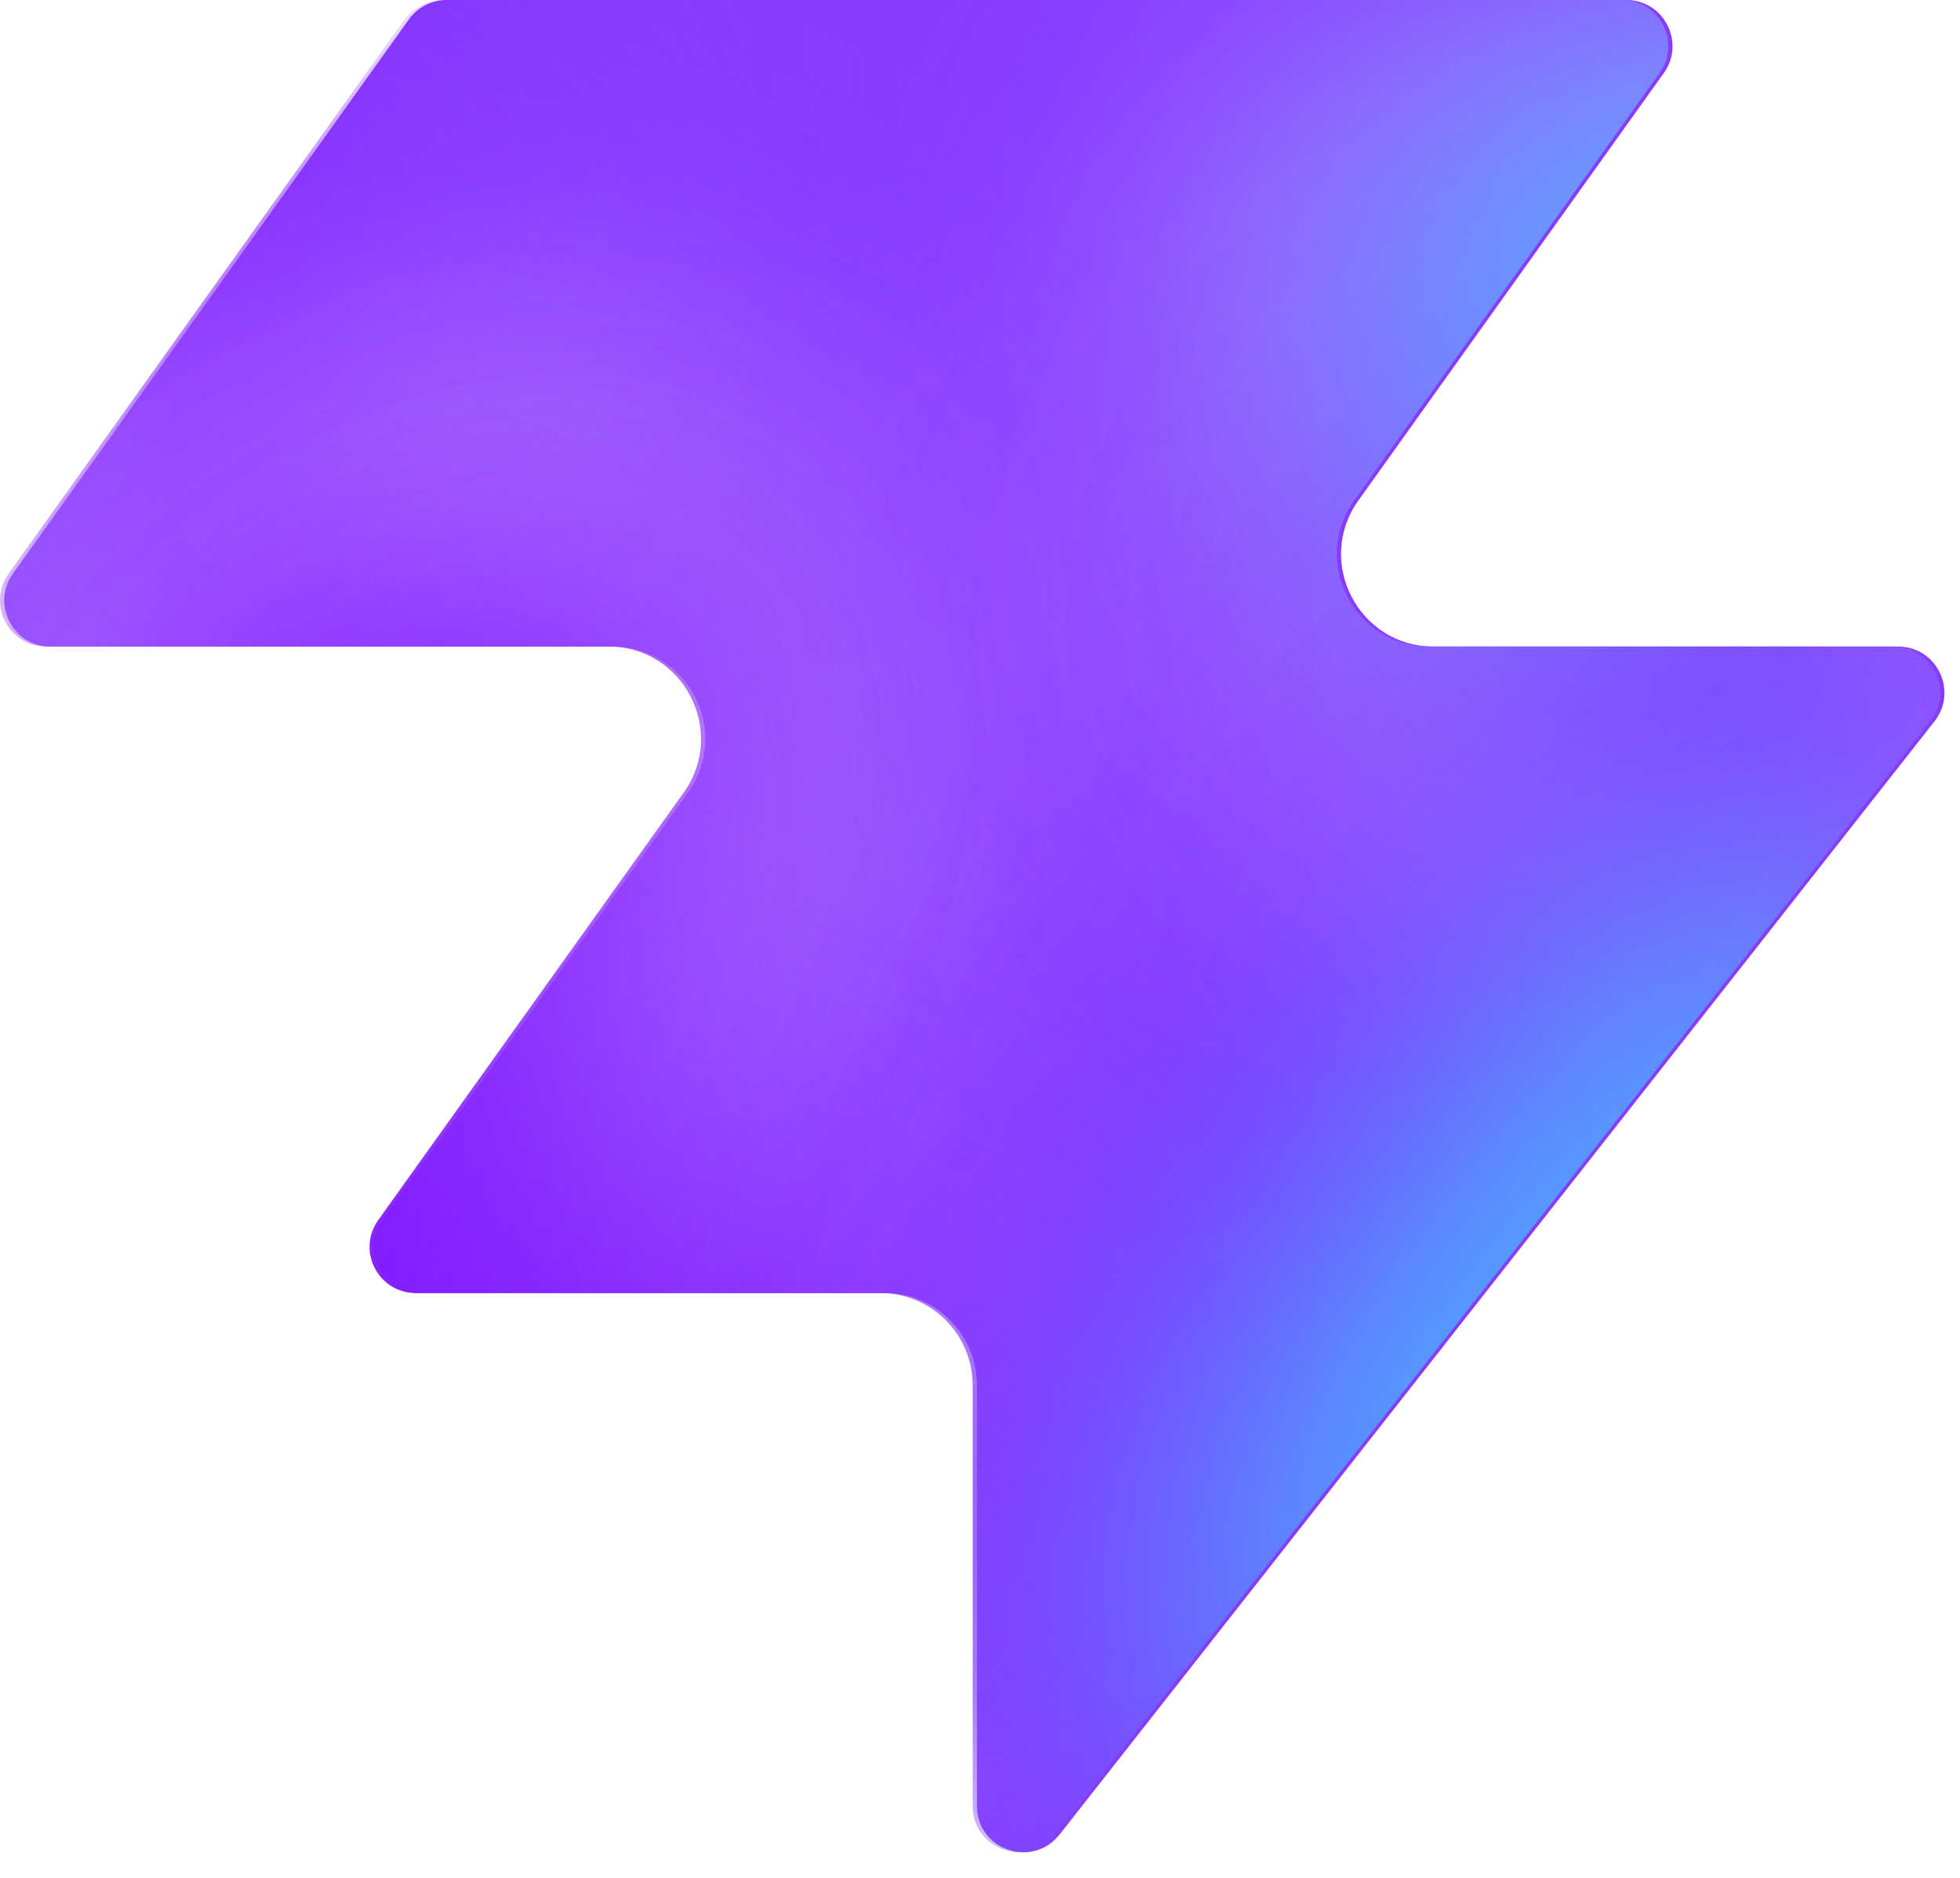
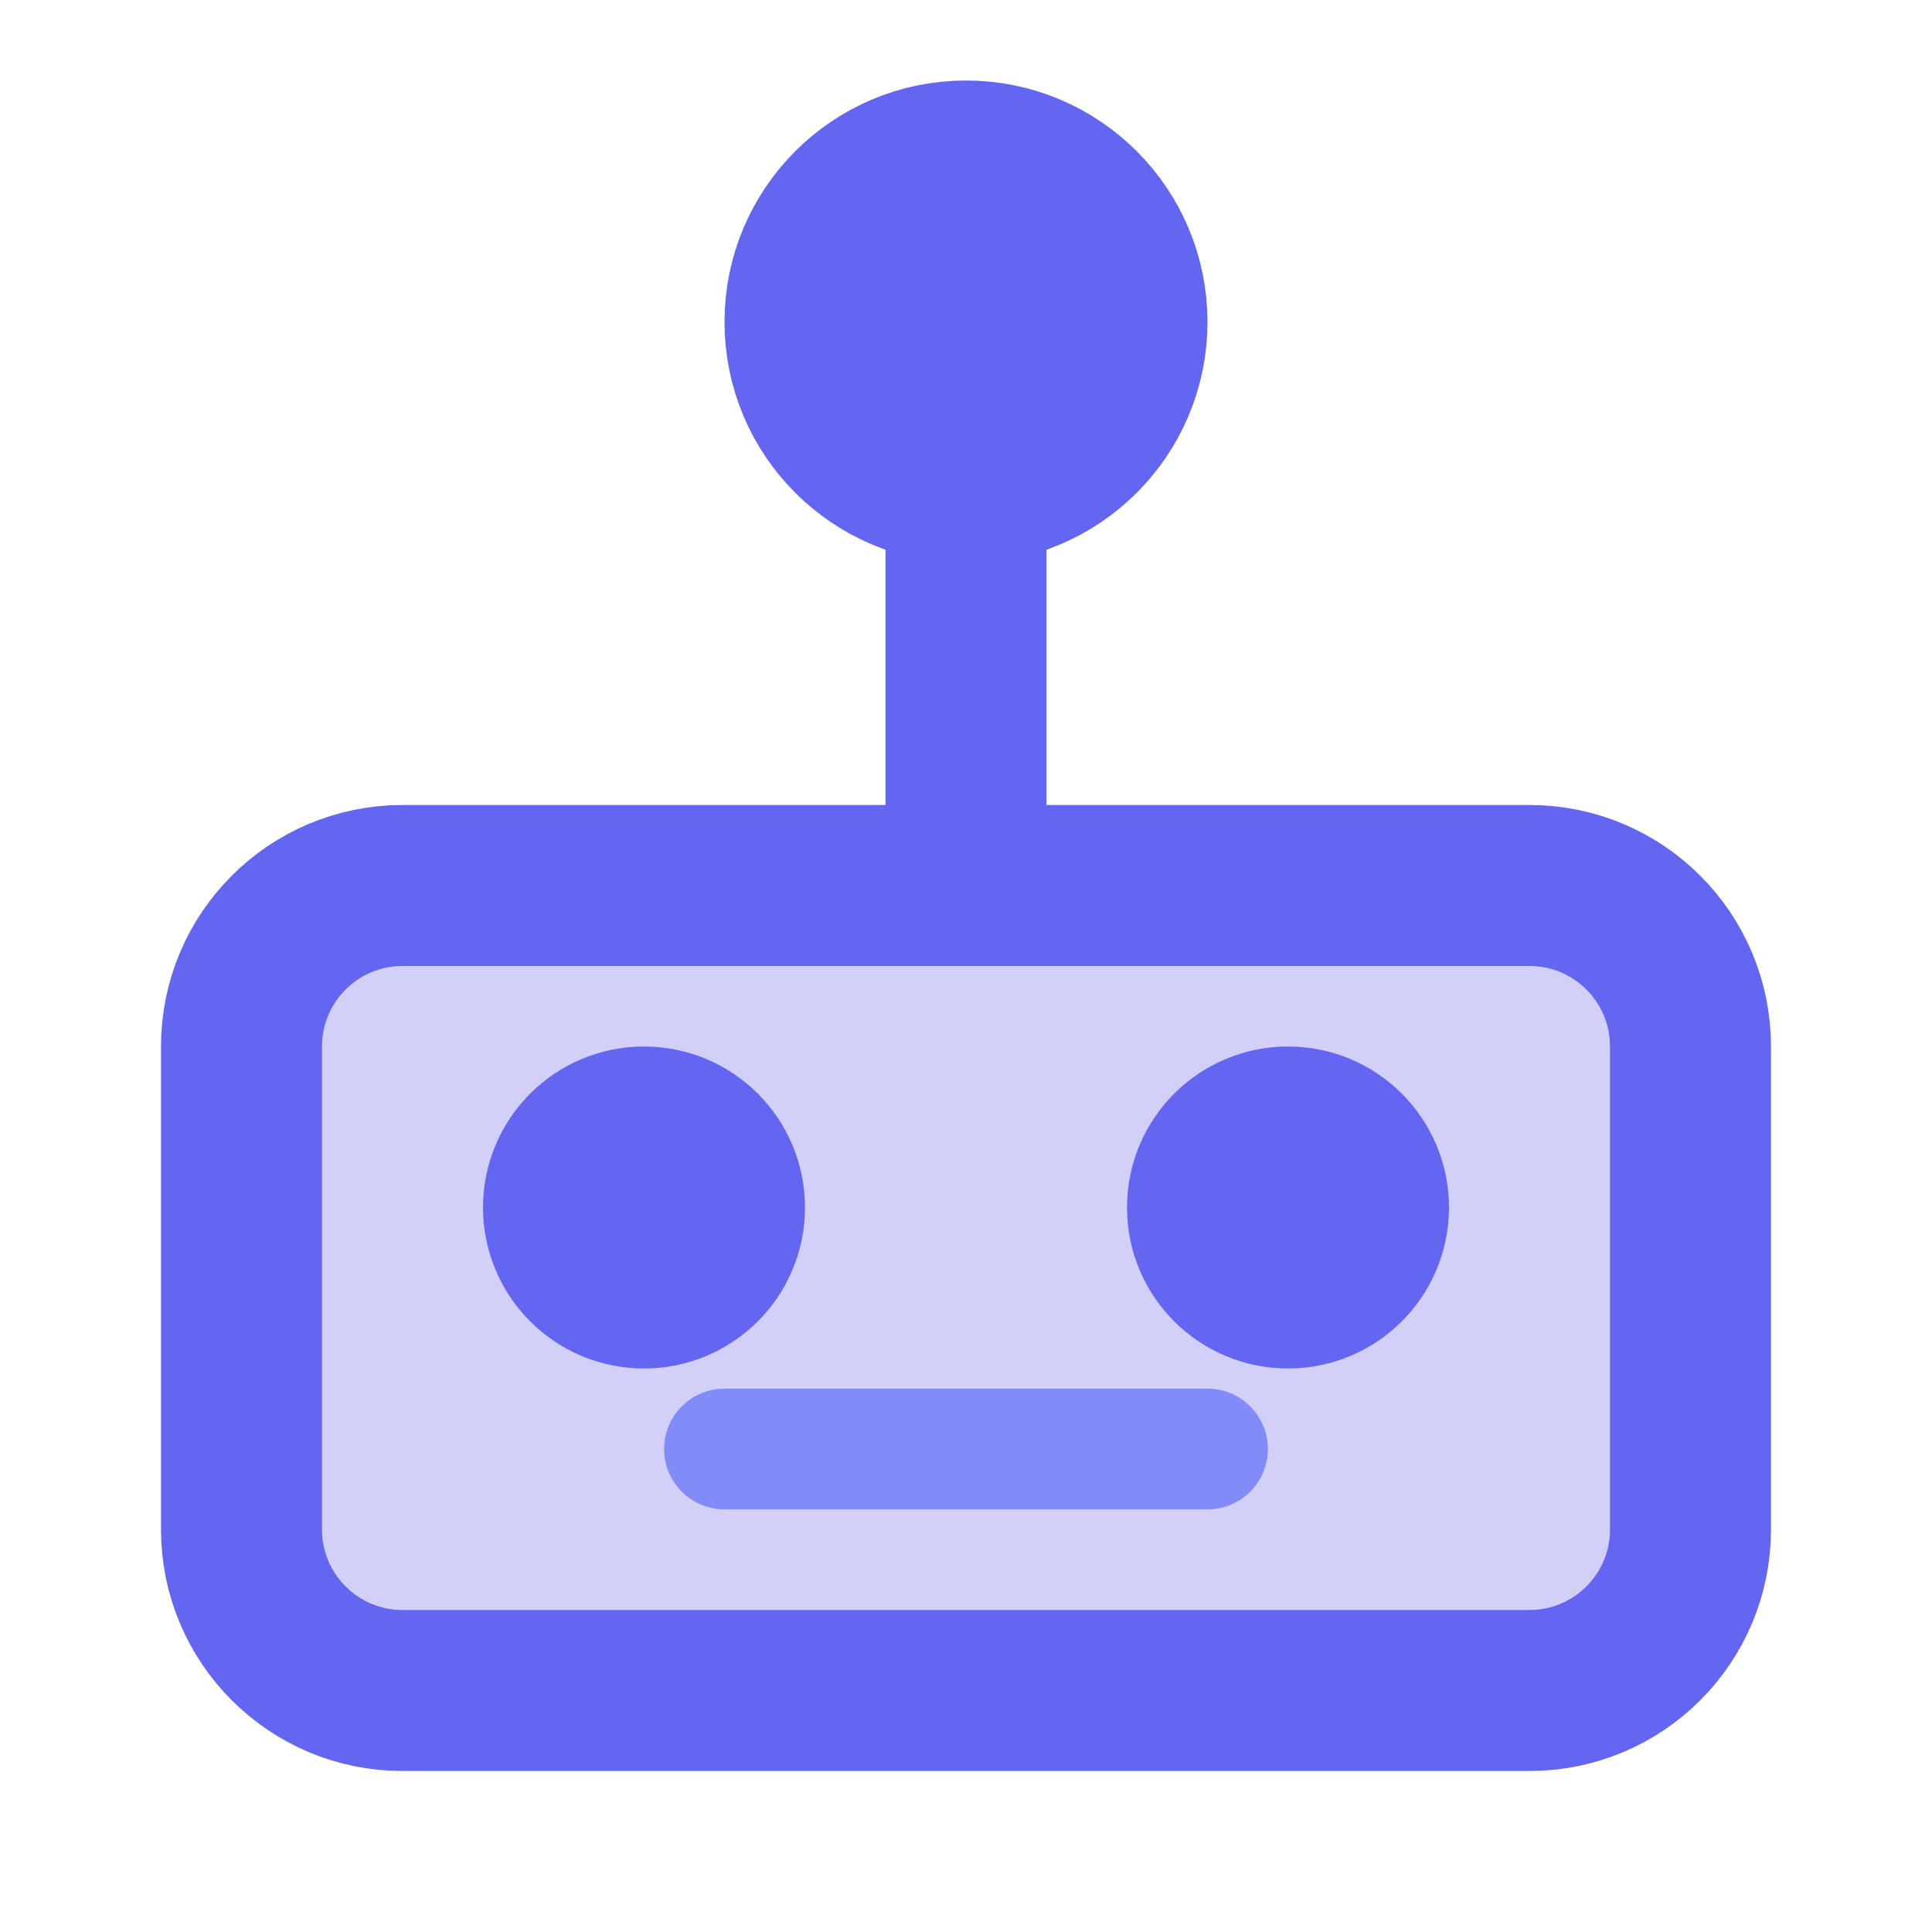
- <svg xmlns="http://www.w3.org/2000/svg" width="48" height="46" fill="none" viewBox="0 0 48 46">
-   <path fill="#863bff" d="M25.946 44.938c-.664.845-2.021.375-2.021-.698V33.937a2.26 2.26 0 0 0-2.262-2.262H10.287c-.92 0-1.456-1.04-.92-1.788l7.48-10.471c1.07-1.497 0-3.578-1.842-3.578H1.237c-.92 0-1.456-1.04-.92-1.788L10.013.474c.214-.297.556-.474.92-.474h28.894c.92 0 1.456 1.04.92 1.788l-7.48 10.471c-1.07 1.498 0 3.579 1.842 3.579h11.377c.943 0 1.473 1.088.89 1.83L25.947 44.94z" style="fill:#863bff;fill:color(display-p3 .525 .23 1);fill-opacity:1" />
-   <mask id="a" width="48" height="46" x="0" y="0" maskUnits="userSpaceOnUse" style="mask-type:alpha">
-     <path fill="#000" d="M25.842 44.938c-.664.844-2.021.375-2.021-.698V33.937a2.26 2.26 0 0 0-2.262-2.262H10.183c-.92 0-1.456-1.04-.92-1.788l7.48-10.471c1.07-1.498 0-3.579-1.842-3.579H1.133c-.92 0-1.456-1.04-.92-1.787L9.91.473c.214-.297.556-.474.92-.474h28.894c.92 0 1.456 1.04.92 1.788l-7.48 10.471c-1.07 1.498 0 3.578 1.842 3.578h11.377c.943 0 1.473 1.088.89 1.832L25.843 44.94z" style="fill:#000;fill-opacity:1" />
-   </mask>
-   <g mask="url(#a)">
-     <g filter="url(#b)">
-       <ellipse cx="5.508" cy="14.704" fill="#ede6ff" rx="5.508" ry="14.704" style="fill:#ede6ff;fill:color(display-p3 .927 .903 1);fill-opacity:1" transform="matrix(.00324 1 1 -.00324 -4.47 31.516)" />
-     </g>
-     <g filter="url(#c)">
-       <ellipse cx="10.399" cy="29.851" fill="#ede6ff" rx="10.399" ry="29.851" style="fill:#ede6ff;fill:color(display-p3 .927 .903 1);fill-opacity:1" transform="matrix(.00324 1 1 -.00324 -39.328 7.883)" />
-     </g>
-     <g filter="url(#d)">
-       <ellipse cx="5.508" cy="30.487" fill="#7e14ff" rx="5.508" ry="30.487" style="fill:#7e14ff;fill:color(display-p3 .492 .077 1);fill-opacity:1" transform="rotate(89.814 -25.913 -14.639)scale(1 -1)" />
-     </g>
-     <g filter="url(#e)">
-       <ellipse cx="5.508" cy="30.599" fill="#7e14ff" rx="5.508" ry="30.599" style="fill:#7e14ff;fill:color(display-p3 .492 .077 1);fill-opacity:1" transform="rotate(89.814 -32.644 -3.334)scale(1 -1)" />
-     </g>
-     <g filter="url(#f)">
-       <ellipse cx="5.508" cy="30.599" fill="#7e14ff" rx="5.508" ry="30.599" style="fill:#7e14ff;fill:color(display-p3 .492 .077 1);fill-opacity:1" transform="matrix(.00324 1 1 -.00324 -34.34 30.47)" />
-     </g>
-     <g filter="url(#g)">
-       <ellipse cx="14.072" cy="22.078" fill="#ede6ff" rx="14.072" ry="22.078" style="fill:#ede6ff;fill:color(display-p3 .927 .903 1);fill-opacity:1" transform="rotate(93.35 24.506 48.493)scale(-1 1)" />
-     </g>
-     <g filter="url(#h)">
-       <ellipse cx="3.47" cy="21.501" fill="#7e14ff" rx="3.47" ry="21.501" style="fill:#7e14ff;fill:color(display-p3 .492 .077 1);fill-opacity:1" transform="rotate(89.009 28.708 47.59)scale(-1 1)" />
-     </g>
-     <g filter="url(#i)">
-       <ellipse cx="3.47" cy="21.501" fill="#7e14ff" rx="3.47" ry="21.501" style="fill:#7e14ff;fill:color(display-p3 .492 .077 1);fill-opacity:1" transform="rotate(89.009 28.708 47.59)scale(-1 1)" />
-     </g>
-     <g filter="url(#j)">
-       <ellipse cx=".387" cy="8.972" fill="#7e14ff" rx="4.407" ry="29.108" style="fill:#7e14ff;fill:color(display-p3 .492 .077 1);fill-opacity:1" transform="rotate(39.51 .387 8.972)" />
-     </g>
-     <g filter="url(#k)">
-       <ellipse cx="47.523" cy="-6.092" fill="#7e14ff" rx="4.407" ry="29.108" style="fill:#7e14ff;fill:color(display-p3 .492 .077 1);fill-opacity:1" transform="rotate(37.892 47.523 -6.092)" />
-     </g>
-     <g filter="url(#l)">
-       <ellipse cx="41.412" cy="6.333" fill="#47bfff" rx="5.971" ry="9.665" style="fill:#47bfff;fill:color(display-p3 .28 .748 1);fill-opacity:1" transform="rotate(37.892 41.412 6.333)" />
-     </g>
-     <g filter="url(#m)">
-       <ellipse cx="-1.879" cy="38.332" fill="#7e14ff" rx="4.407" ry="29.108" style="fill:#7e14ff;fill:color(display-p3 .492 .077 1);fill-opacity:1" transform="rotate(37.892 -1.88 38.332)" />
-     </g>
-     <g filter="url(#n)">
-       <ellipse cx="-1.879" cy="38.332" fill="#7e14ff" rx="4.407" ry="29.108" style="fill:#7e14ff;fill:color(display-p3 .492 .077 1);fill-opacity:1" transform="rotate(37.892 -1.88 38.332)" />
-     </g>
-     <g filter="url(#o)">
-       <ellipse cx="35.651" cy="29.907" fill="#7e14ff" rx="4.407" ry="29.108" style="fill:#7e14ff;fill:color(display-p3 .492 .077 1);fill-opacity:1" transform="rotate(37.892 35.651 29.907)" />
-     </g>
-     <g filter="url(#p)">
-       <ellipse cx="38.418" cy="32.4" fill="#47bfff" rx="5.971" ry="15.297" style="fill:#47bfff;fill:color(display-p3 .28 .748 1);fill-opacity:1" transform="rotate(37.892 38.418 32.4)" />
-     </g>
-   </g>
-   <defs>
-     <filter id="b" width="60.045" height="41.654" x="-19.77" y="16.149" color-interpolation-filters="sRGB" filterUnits="userSpaceOnUse">
-       <feFlood flood-opacity="0" result="BackgroundImageFix" />
-       <feBlend in="SourceGraphic" in2="BackgroundImageFix" result="shape" />
-       <feGaussianBlur result="effect1_foregroundBlur_2002_17158" stdDeviation="7.659" />
-     </filter>
-     <filter id="c" width="90.34" height="51.437" x="-54.613" y="-7.533" color-interpolation-filters="sRGB" filterUnits="userSpaceOnUse">
-       <feFlood flood-opacity="0" result="BackgroundImageFix" />
-       <feBlend in="SourceGraphic" in2="BackgroundImageFix" result="shape" />
-       <feGaussianBlur result="effect1_foregroundBlur_2002_17158" stdDeviation="7.659" />
-     </filter>
-     <filter id="d" width="79.355" height="29.4" x="-49.64" y="2.03" color-interpolation-filters="sRGB" filterUnits="userSpaceOnUse">
-       <feFlood flood-opacity="0" result="BackgroundImageFix" />
-       <feBlend in="SourceGraphic" in2="BackgroundImageFix" result="shape" />
-       <feGaussianBlur result="effect1_foregroundBlur_2002_17158" stdDeviation="4.596" />
-     </filter>
-     <filter id="e" width="79.579" height="29.4" x="-45.045" y="20.029" color-interpolation-filters="sRGB" filterUnits="userSpaceOnUse">
-       <feFlood flood-opacity="0" result="BackgroundImageFix" />
-       <feBlend in="SourceGraphic" in2="BackgroundImageFix" result="shape" />
-       <feGaussianBlur result="effect1_foregroundBlur_2002_17158" stdDeviation="4.596" />
-     </filter>
-     <filter id="f" width="79.579" height="29.4" x="-43.513" y="21.178" color-interpolation-filters="sRGB" filterUnits="userSpaceOnUse">
-       <feFlood flood-opacity="0" result="BackgroundImageFix" />
-       <feBlend in="SourceGraphic" in2="BackgroundImageFix" result="shape" />
-       <feGaussianBlur result="effect1_foregroundBlur_2002_17158" stdDeviation="4.596" />
-     </filter>
-     <filter id="g" width="74.749" height="58.852" x="15.756" y="-17.901" color-interpolation-filters="sRGB" filterUnits="userSpaceOnUse">
-       <feFlood flood-opacity="0" result="BackgroundImageFix" />
-       <feBlend in="SourceGraphic" in2="BackgroundImageFix" result="shape" />
-       <feGaussianBlur result="effect1_foregroundBlur_2002_17158" stdDeviation="7.659" />
-     </filter>
-     <filter id="h" width="61.377" height="25.362" x="23.548" y="2.284" color-interpolation-filters="sRGB" filterUnits="userSpaceOnUse">
-       <feFlood flood-opacity="0" result="BackgroundImageFix" />
-       <feBlend in="SourceGraphic" in2="BackgroundImageFix" result="shape" />
-       <feGaussianBlur result="effect1_foregroundBlur_2002_17158" stdDeviation="4.596" />
-     </filter>
-     <filter id="i" width="61.377" height="25.362" x="23.548" y="2.284" color-interpolation-filters="sRGB" filterUnits="userSpaceOnUse">
-       <feFlood flood-opacity="0" result="BackgroundImageFix" />
-       <feBlend in="SourceGraphic" in2="BackgroundImageFix" result="shape" />
-       <feGaussianBlur result="effect1_foregroundBlur_2002_17158" stdDeviation="4.596" />
-     </filter>
-     <filter id="j" width="56.045" height="63.649" x="-27.636" y="-22.853" color-interpolation-filters="sRGB" filterUnits="userSpaceOnUse">
-       <feFlood flood-opacity="0" result="BackgroundImageFix" />
-       <feBlend in="SourceGraphic" in2="BackgroundImageFix" result="shape" />
-       <feGaussianBlur result="effect1_foregroundBlur_2002_17158" stdDeviation="4.596" />
-     </filter>
-     <filter id="k" width="54.814" height="64.646" x="20.116" y="-38.415" color-interpolation-filters="sRGB" filterUnits="userSpaceOnUse">
-       <feFlood flood-opacity="0" result="BackgroundImageFix" />
-       <feBlend in="SourceGraphic" in2="BackgroundImageFix" result="shape" />
-       <feGaussianBlur result="effect1_foregroundBlur_2002_17158" stdDeviation="4.596" />
-     </filter>
-     <filter id="l" width="33.541" height="35.313" x="24.641" y="-11.323" color-interpolation-filters="sRGB" filterUnits="userSpaceOnUse">
-       <feFlood flood-opacity="0" result="BackgroundImageFix" />
-       <feBlend in="SourceGraphic" in2="BackgroundImageFix" result="shape" />
-       <feGaussianBlur result="effect1_foregroundBlur_2002_17158" stdDeviation="4.596" />
-     </filter>
-     <filter id="m" width="54.814" height="64.646" x="-29.286" y="6.009" color-interpolation-filters="sRGB" filterUnits="userSpaceOnUse">
-       <feFlood flood-opacity="0" result="BackgroundImageFix" />
-       <feBlend in="SourceGraphic" in2="BackgroundImageFix" result="shape" />
-       <feGaussianBlur result="effect1_foregroundBlur_2002_17158" stdDeviation="4.596" />
-     </filter>
-     <filter id="n" width="54.814" height="64.646" x="-29.286" y="6.009" color-interpolation-filters="sRGB" filterUnits="userSpaceOnUse">
-       <feFlood flood-opacity="0" result="BackgroundImageFix" />
-       <feBlend in="SourceGraphic" in2="BackgroundImageFix" result="shape" />
-       <feGaussianBlur result="effect1_foregroundBlur_2002_17158" stdDeviation="4.596" />
-     </filter>
-     <filter id="o" width="54.814" height="64.646" x="8.244" y="-2.416" color-interpolation-filters="sRGB" filterUnits="userSpaceOnUse">
-       <feFlood flood-opacity="0" result="BackgroundImageFix" />
-       <feBlend in="SourceGraphic" in2="BackgroundImageFix" result="shape" />
-       <feGaussianBlur result="effect1_foregroundBlur_2002_17158" stdDeviation="4.596" />
-     </filter>
-     <filter id="p" width="39.409" height="43.623" x="18.713" y="10.588" color-interpolation-filters="sRGB" filterUnits="userSpaceOnUse">
-       <feFlood flood-opacity="0" result="BackgroundImageFix" />
-       <feBlend in="SourceGraphic" in2="BackgroundImageFix" result="shape" />
-       <feGaussianBlur result="effect1_foregroundBlur_2002_17158" stdDeviation="4.596" />
-     </filter>
-   </defs>
+ <svg xmlns="http://www.w3.org/2000/svg" viewBox="0 0 24 24" fill="none" stroke="#6366f1" stroke-width="2" stroke-linecap="round" stroke-linejoin="round">
+   <rect x="3" y="11" width="18" height="10" rx="2" fill="#4f46e5" fill-opacity="0.25" />
+   <circle cx="12" cy="4" r="2" fill="#6366f1" />
+   <path d="M12 6v5" />
+   <circle cx="8" cy="15" r="1" fill="#38bdf8" />
+   <circle cx="16" cy="15" r="1" fill="#38bdf8" />
+   <path d="M9 18h6" stroke="#818cf8" stroke-width="1.5" />
</svg>
